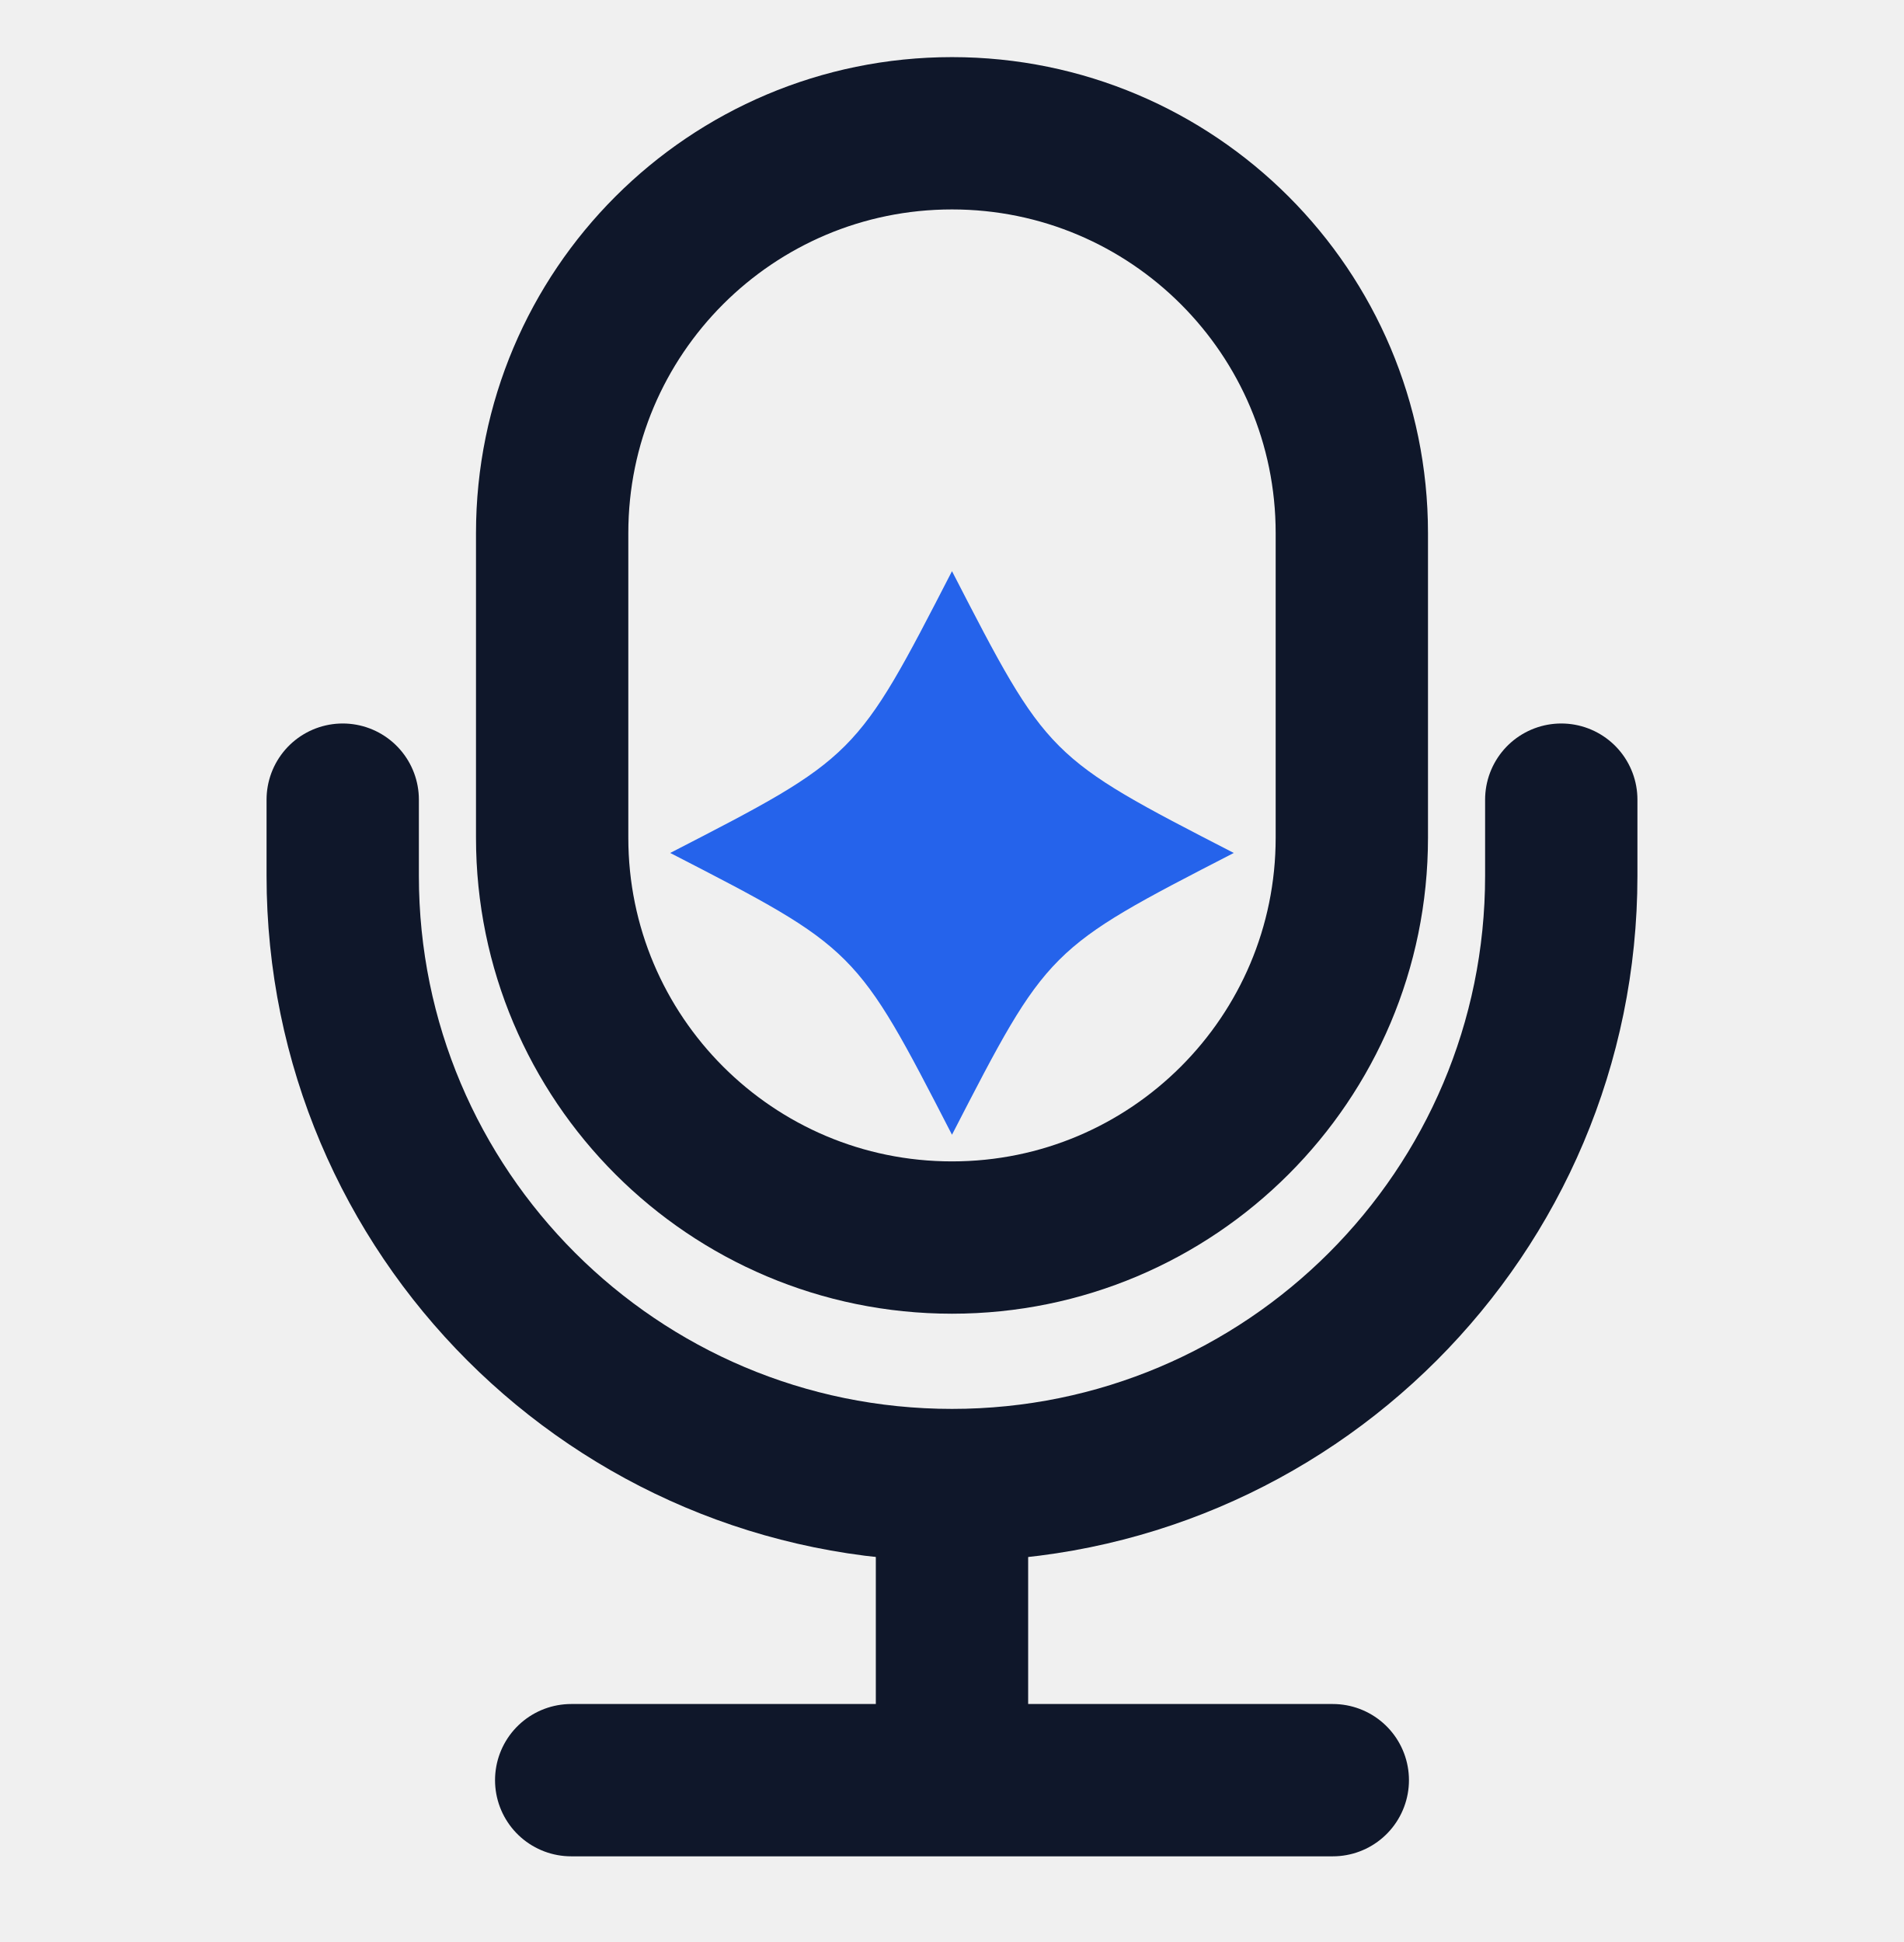
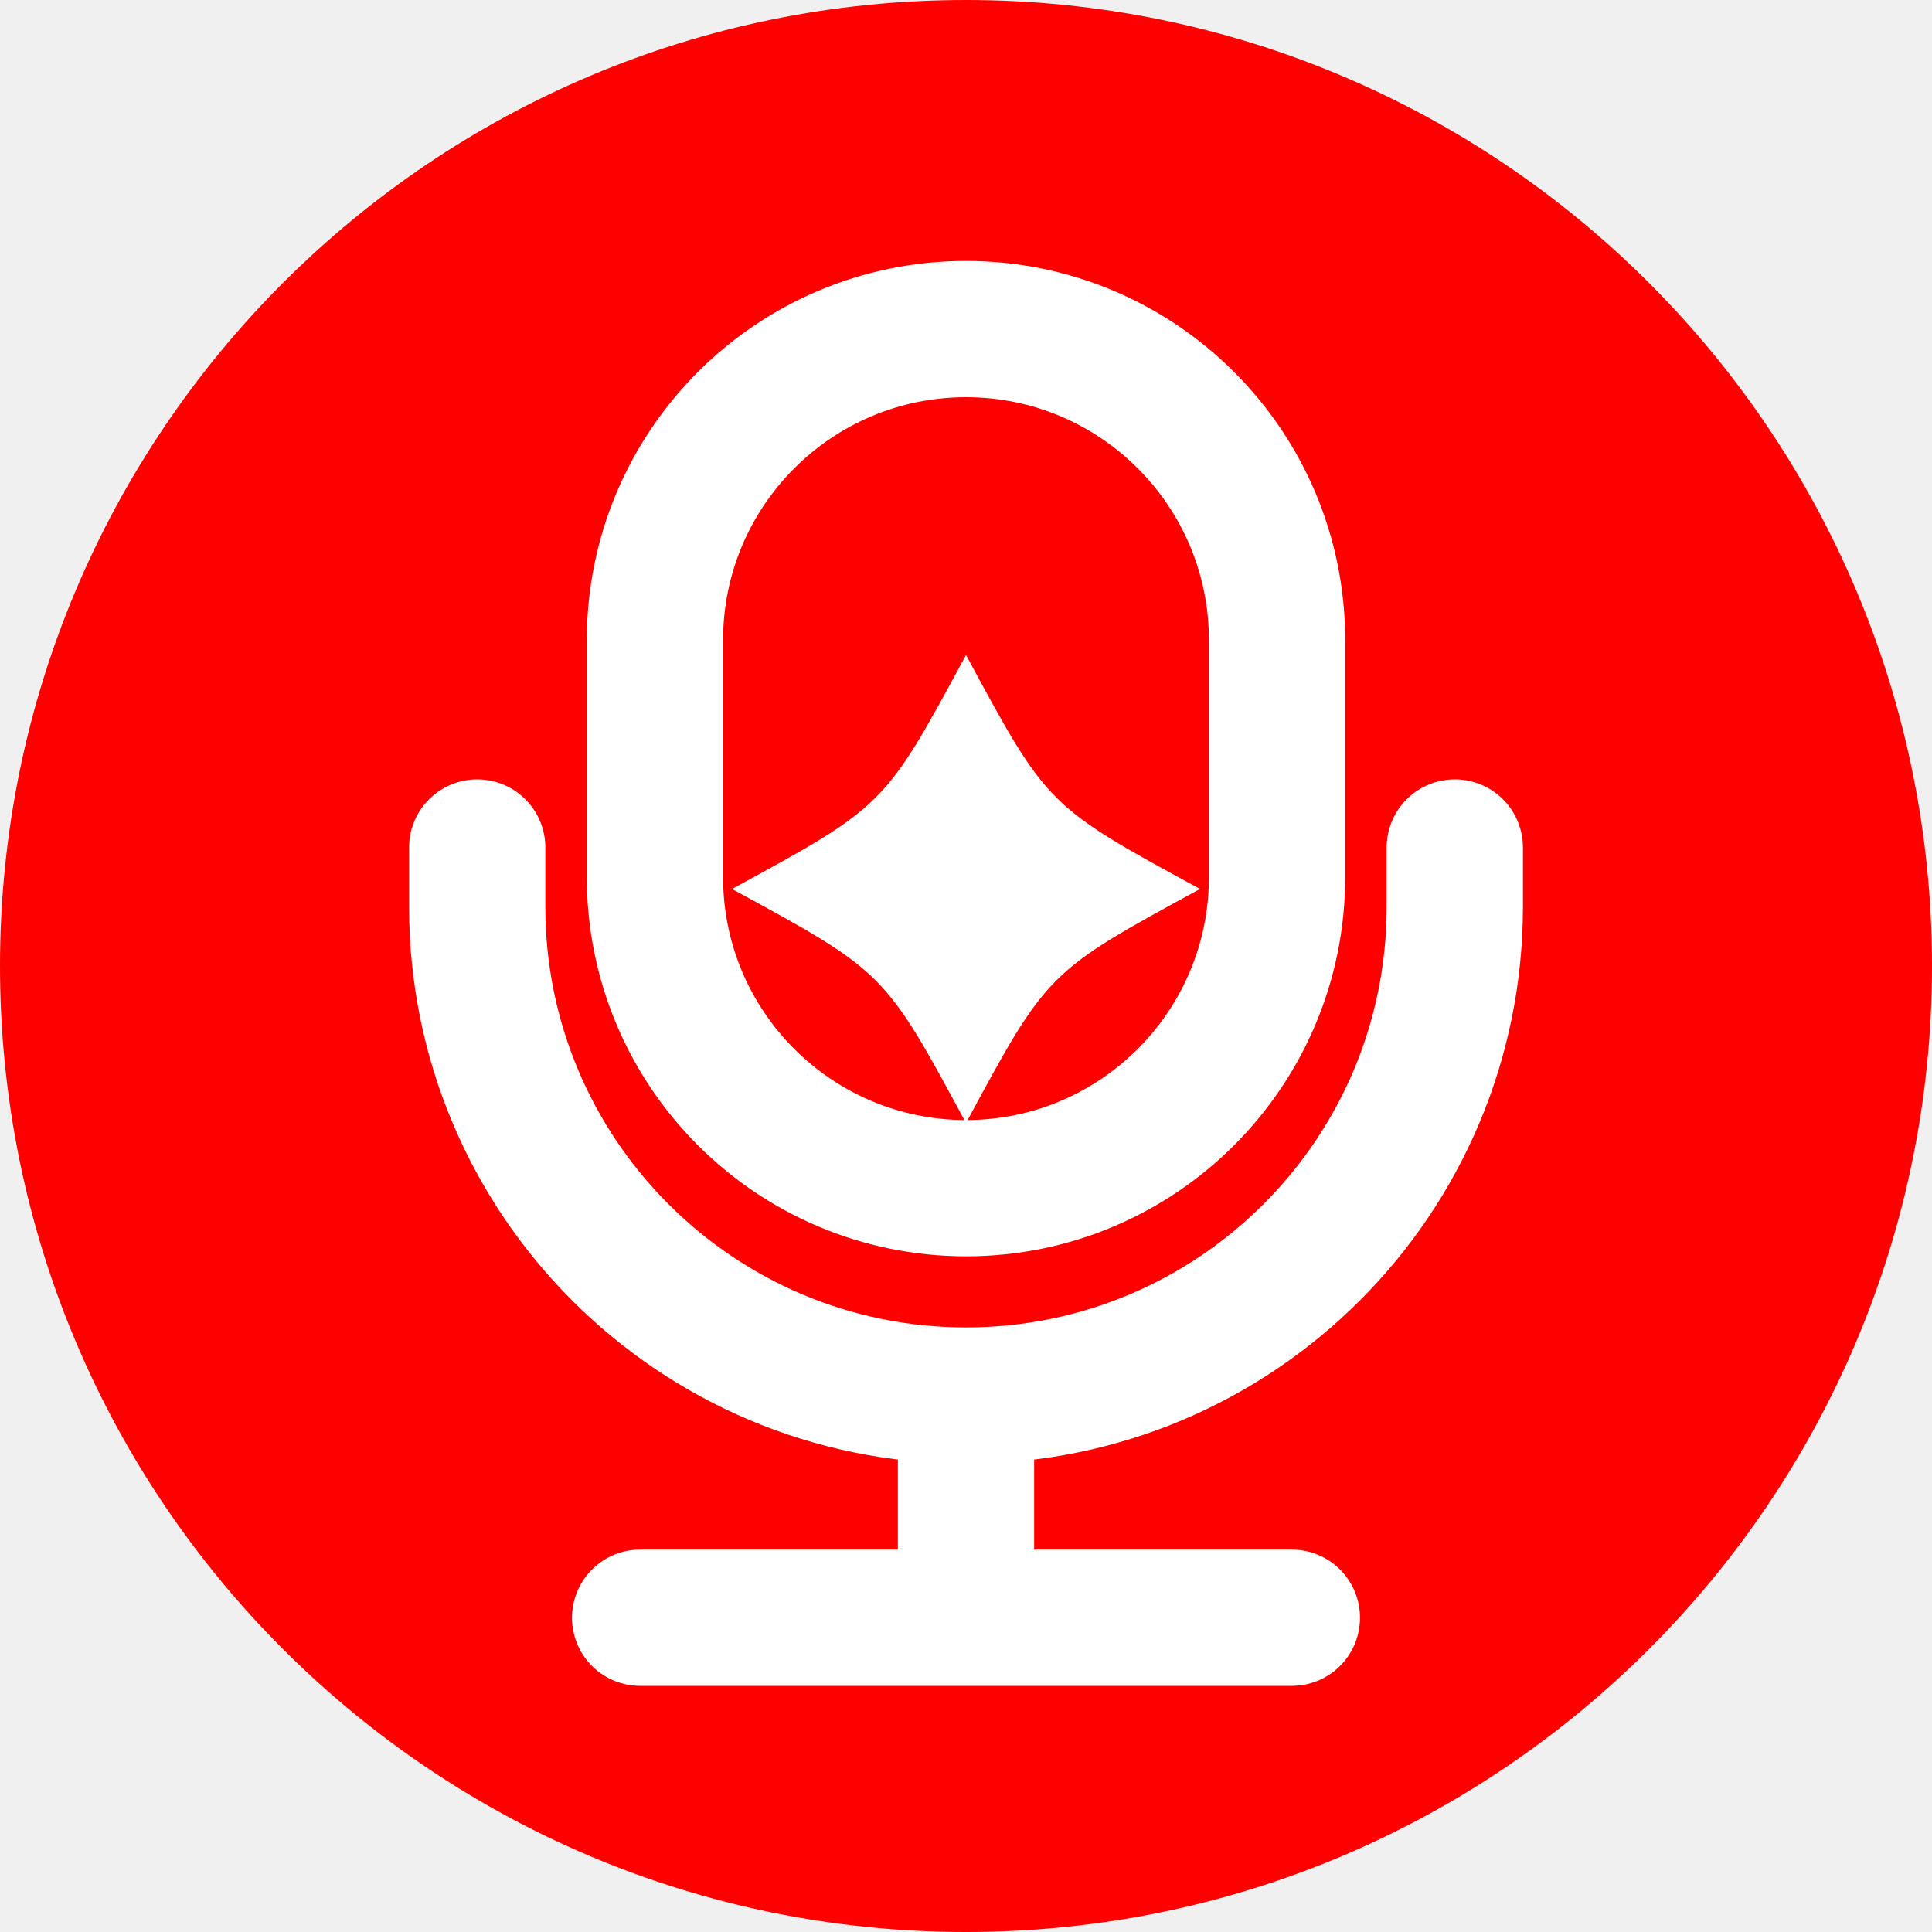
- <svg xmlns="http://www.w3.org/2000/svg" viewBox="10 6 100 102" shape-rendering="geometricPrecision">
-   <rect x="39" y="13" width="42" height="58" rx="21" fill="none" stroke="#0f172a" stroke-width="8.0" />
-   <path d="M 60 36 C 65.03 45.77 65.03 45.77 74.8 50.8 C 65.03 55.83 65.03 55.83 60 65.6 C 54.97 55.83 54.97 55.83 45.2 50.8 C 54.97 45.77 54.97 45.77 60 36 Z" fill="#2563eb" />
-   <path d="M 28 48 L 28 52 A 32 32 0 0 0 92 52 L 92 48" fill="none" stroke="#0f172a" stroke-width="8.0" stroke-linecap="round" />
-   <line x1="60" y1="83.5" x2="60" y2="99.5" stroke="#0f172a" stroke-width="8.0" />
-   <line x1="40" y1="99.5" x2="80" y2="99.5" stroke="#0f172a" stroke-width="8.0" stroke-linecap="round" />
+ <svg xmlns="http://www.w3.org/2000/svg" viewBox="0 0 120 120" shape-rendering="geometricPrecision">
+   <circle cx="60" cy="60" r="60" fill="#FF0000" />
+   <g transform="translate(60 60) scale(0.92) translate(-60 -56)">
+     <rect x="39" y="13" width="42" height="58" rx="21" fill="none" stroke="#ffffff" stroke-width="9.2" />
+     <path d="M 60 35 C 65.5 45.2 65.5 45.2 75.8 50.8 C 65.5 56.4 65.5 56.4 60 66.6 C 54.5 56.4 54.5 56.4 44.2 50.8 C 54.5 45.2 54.5 45.2 60 35 Z" fill="#ffffff" />
+     <path d="M 27 48 L 27 52 A 33 33 0 0 0 93 52 L 93 48" fill="none" stroke="#ffffff" stroke-width="9.2" stroke-linecap="round" />
+     <line x1="60" y1="84" x2="60" y2="100" stroke="#ffffff" stroke-width="9.2" />
+     <line x1="38" y1="100" x2="82" y2="100" stroke="#ffffff" stroke-width="9.2" stroke-linecap="round" />
+   </g>
</svg>
